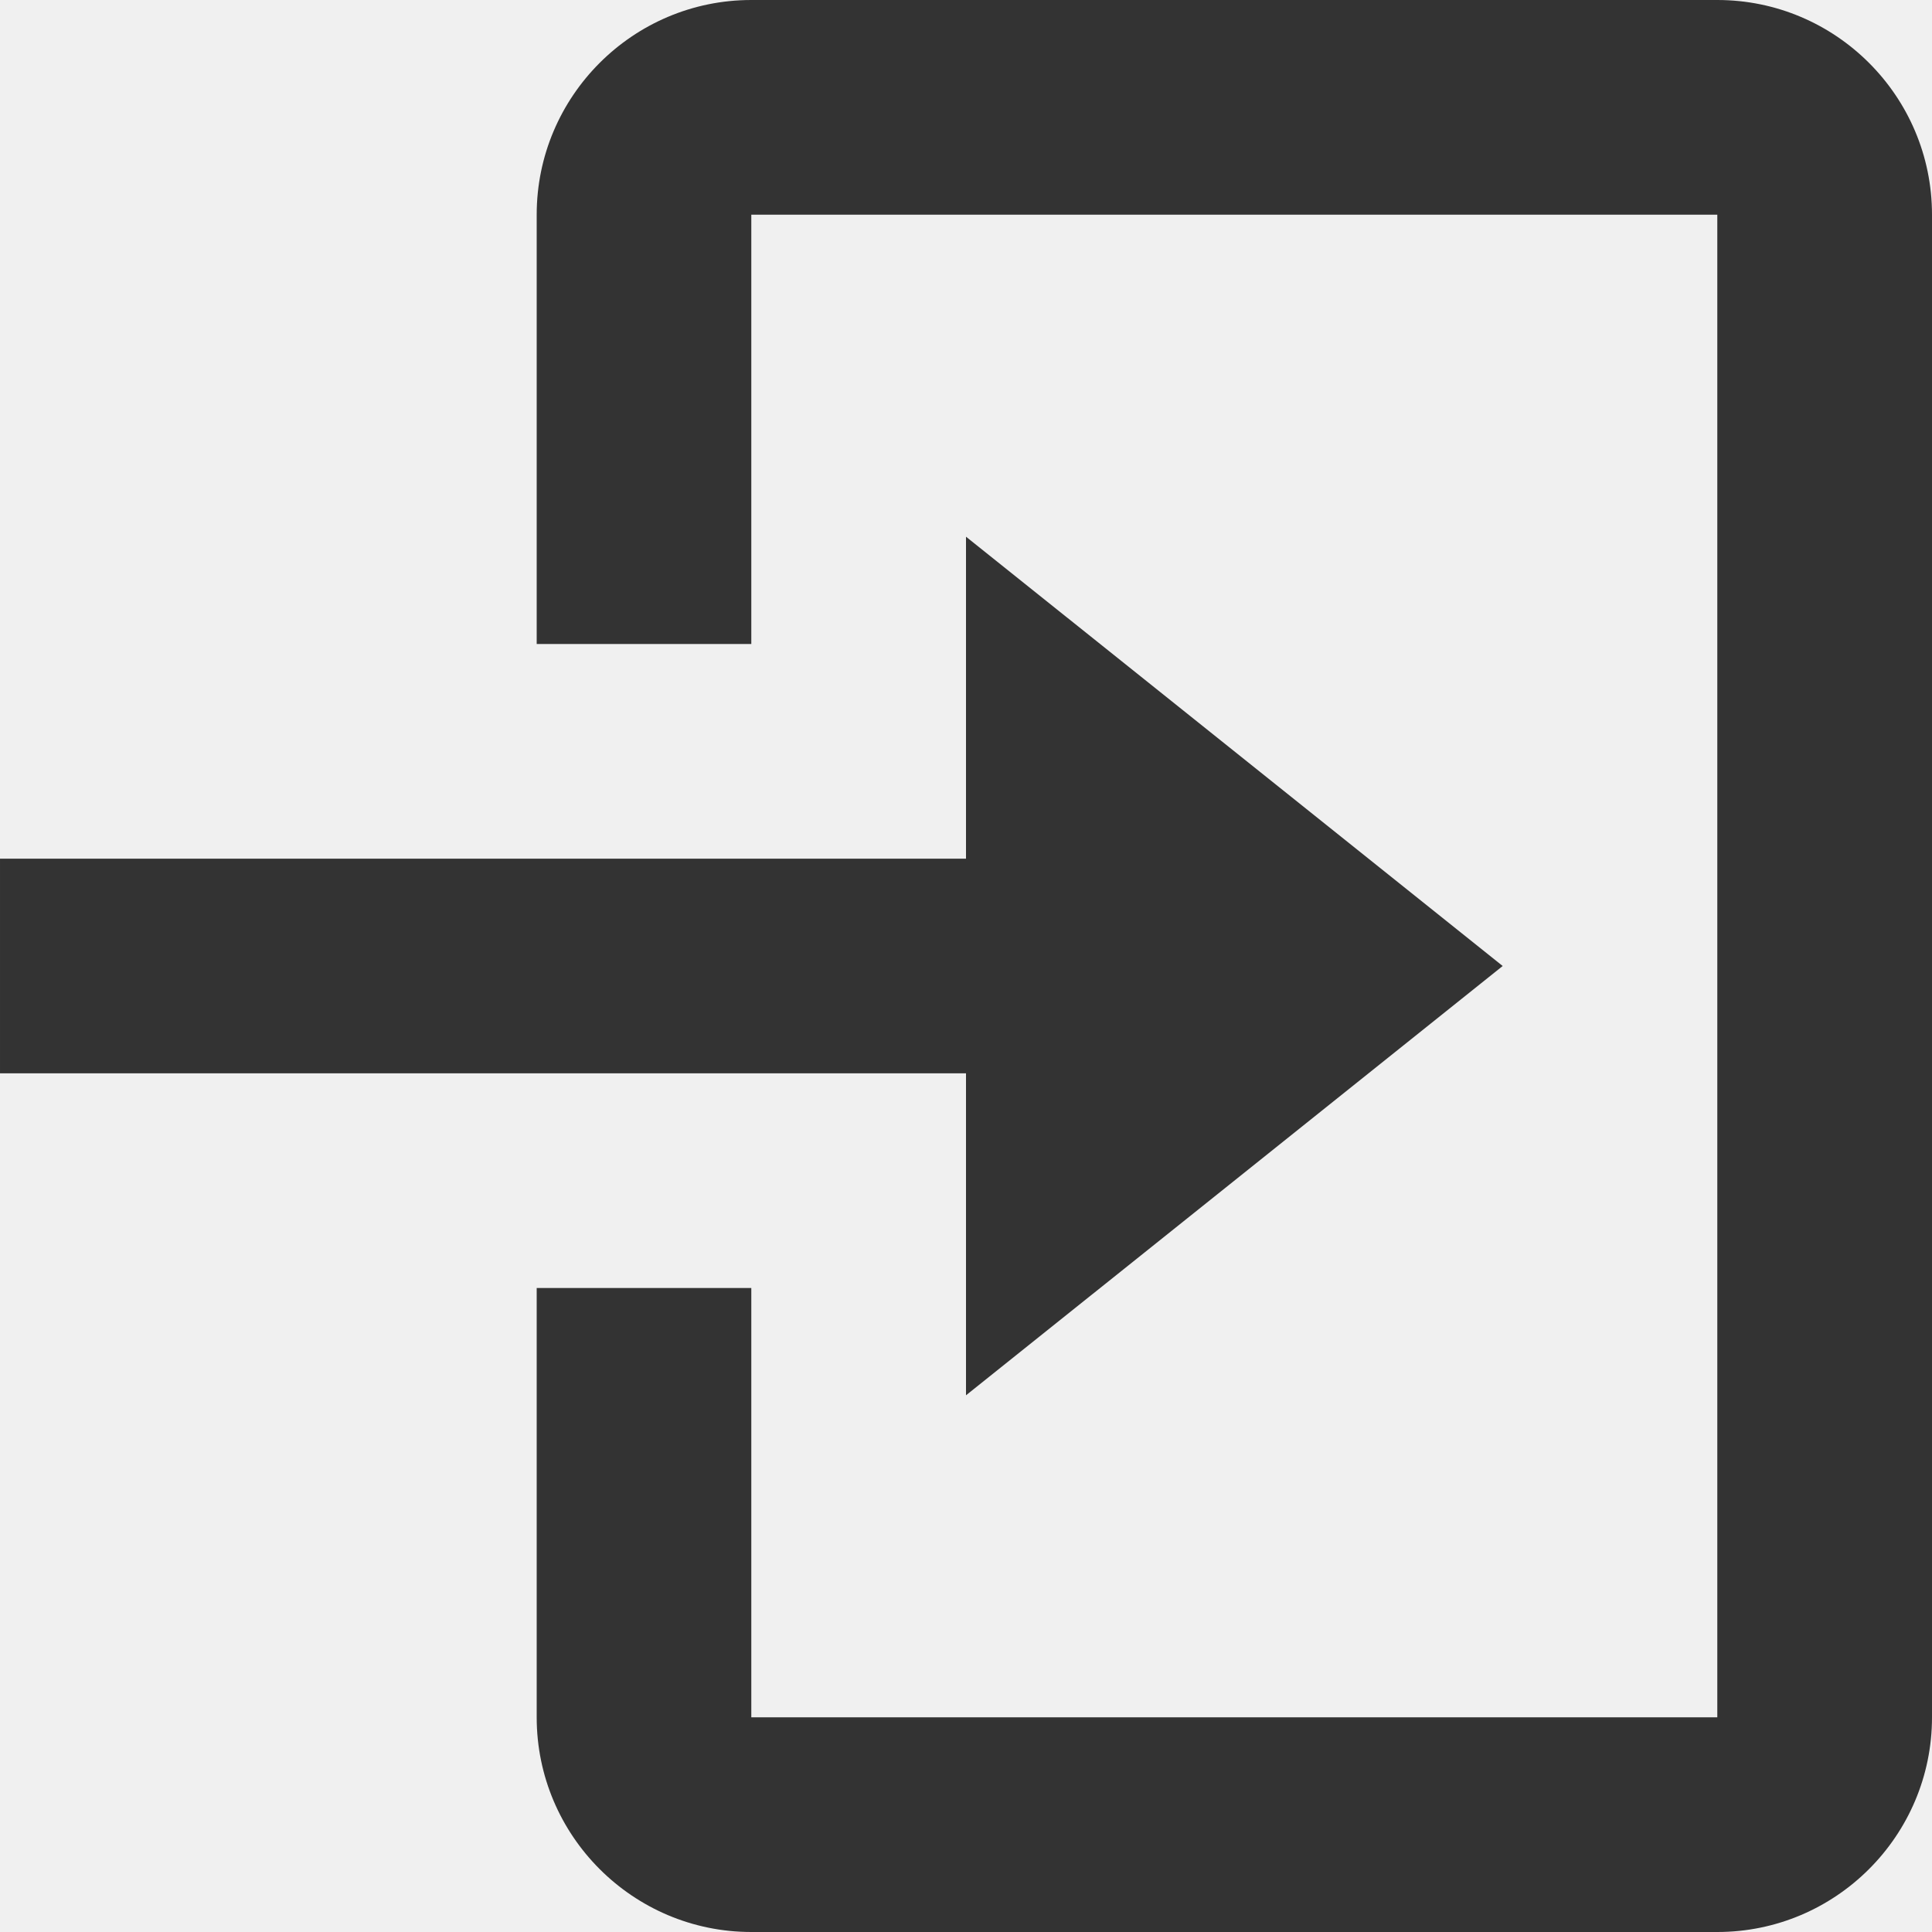
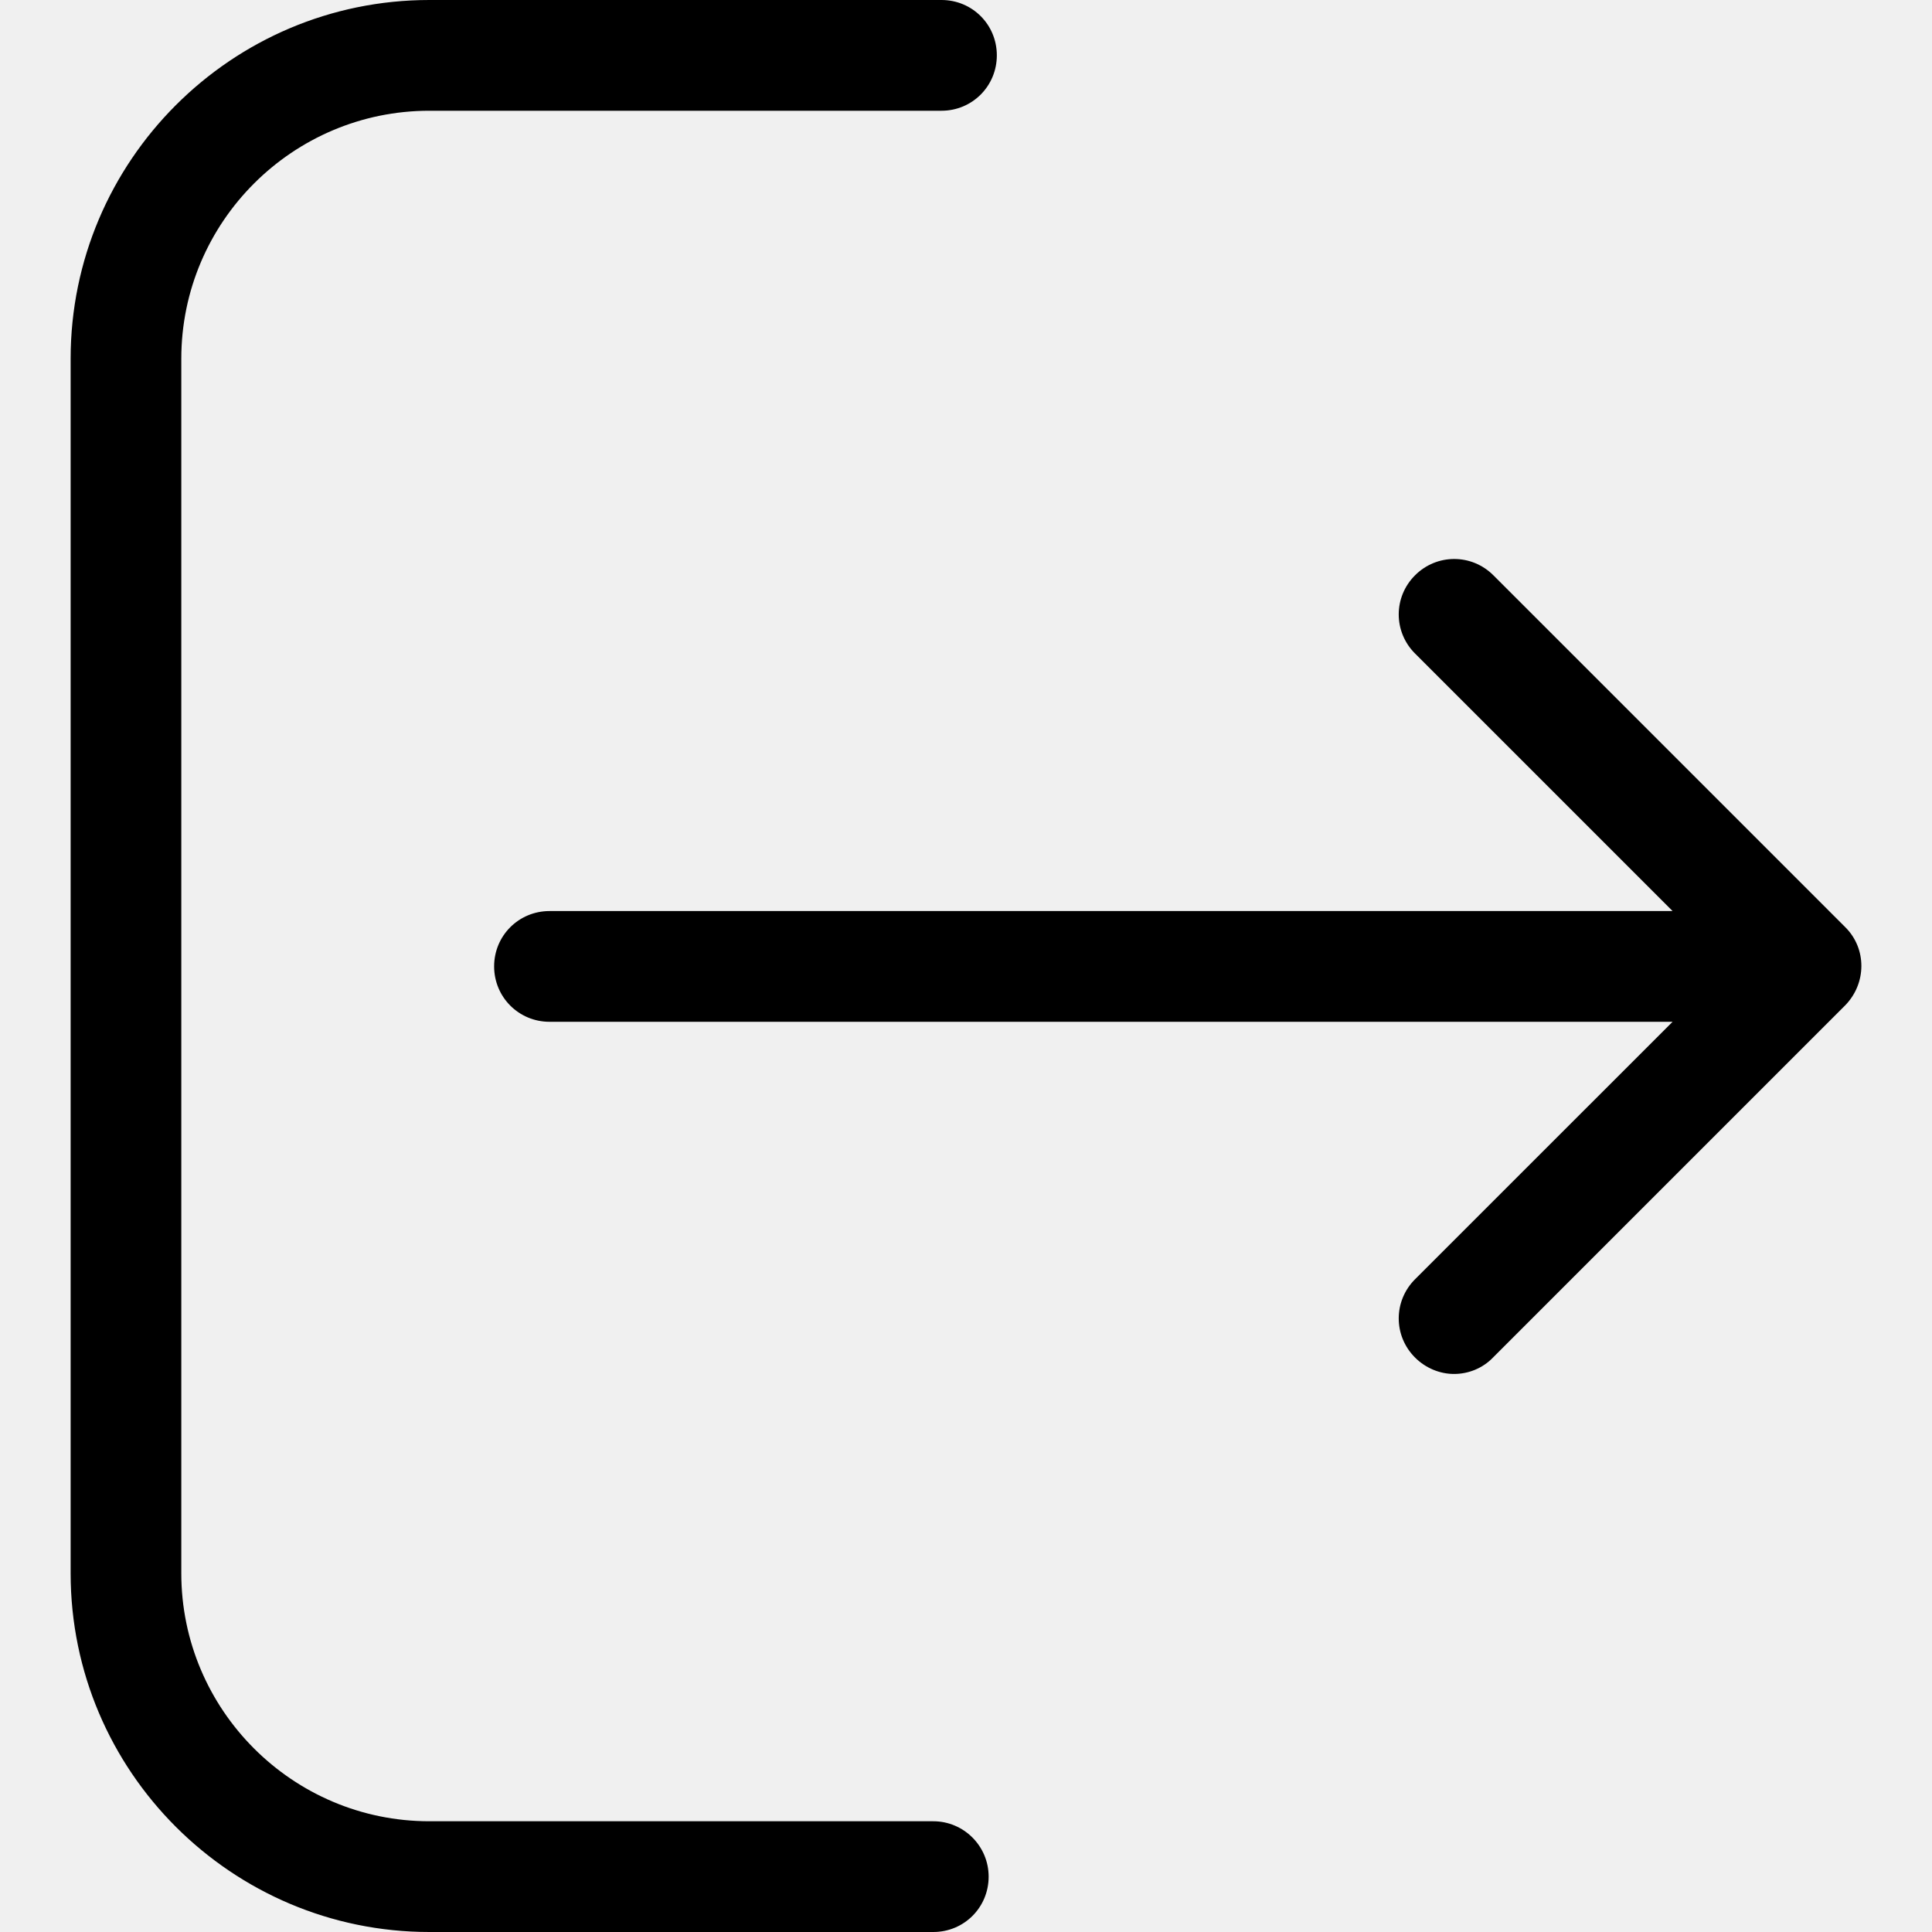
- <svg xmlns="http://www.w3.org/2000/svg" width="24" height="24" viewBox="0 0 24 24" fill="none">
-   <path d="M2.09808e-05 13.333V10.667H12V6.667L18.667 12L12 17.333V13.333H2.09808e-05Z" fill="#333333" />
-   <path d="M21.333 0H9.333C7.863 0 6.667 1.196 6.667 2.667V8H9.333V2.667H21.333V21.333H9.333V16H6.667V21.333C6.667 22.804 7.863 24 9.333 24H21.333C22.804 24 24 22.804 24 21.333V2.667C24 1.196 22.804 0 21.333 0Z" fill="#333333" />
+ <svg xmlns="http://www.w3.org/2000/svg" width="25" height="25" viewBox="0 0 25 25" fill="none">
+   <g clip-path="url(#clip0_330_307)">
+     <path d="M12.077 23.567H5.556C3.784 23.567 2.346 22.124 2.346 20.358V4.642C2.346 2.87 3.789 1.433 5.556 1.433H12.183C12.581 1.433 12.899 1.114 12.899 0.716C12.899 0.318 12.581 0 12.183 0H5.556C2.993 0 0.914 2.085 0.914 4.642V20.358C0.914 22.92 2.999 25 5.556 25H12.077C12.475 25 12.793 24.682 12.793 24.284C12.793 23.886 12.469 23.567 12.077 23.567Z" fill="black" />
+     <path d="M23.876 11.996L19.324 7.444C19.043 7.163 18.592 7.163 18.311 7.444C18.029 7.725 18.029 8.176 18.311 8.457L21.643 11.789H7.111C6.713 11.789 6.394 12.107 6.394 12.505C6.394 12.903 6.713 13.222 7.111 13.222H21.643L18.311 16.553C18.029 16.835 18.029 17.286 18.311 17.567C18.449 17.705 18.634 17.779 18.815 17.779C18.995 17.779 19.181 17.71 19.319 17.567L23.871 13.015C24.157 12.728 24.157 12.272 23.876 11.996Z" fill="black" />
+   </g>
+   <defs>
+     <clipPath id="clip0_330_307">
+       <rect width="25" height="25" fill="white" />
+     </clipPath>
+   </defs>
</svg>
